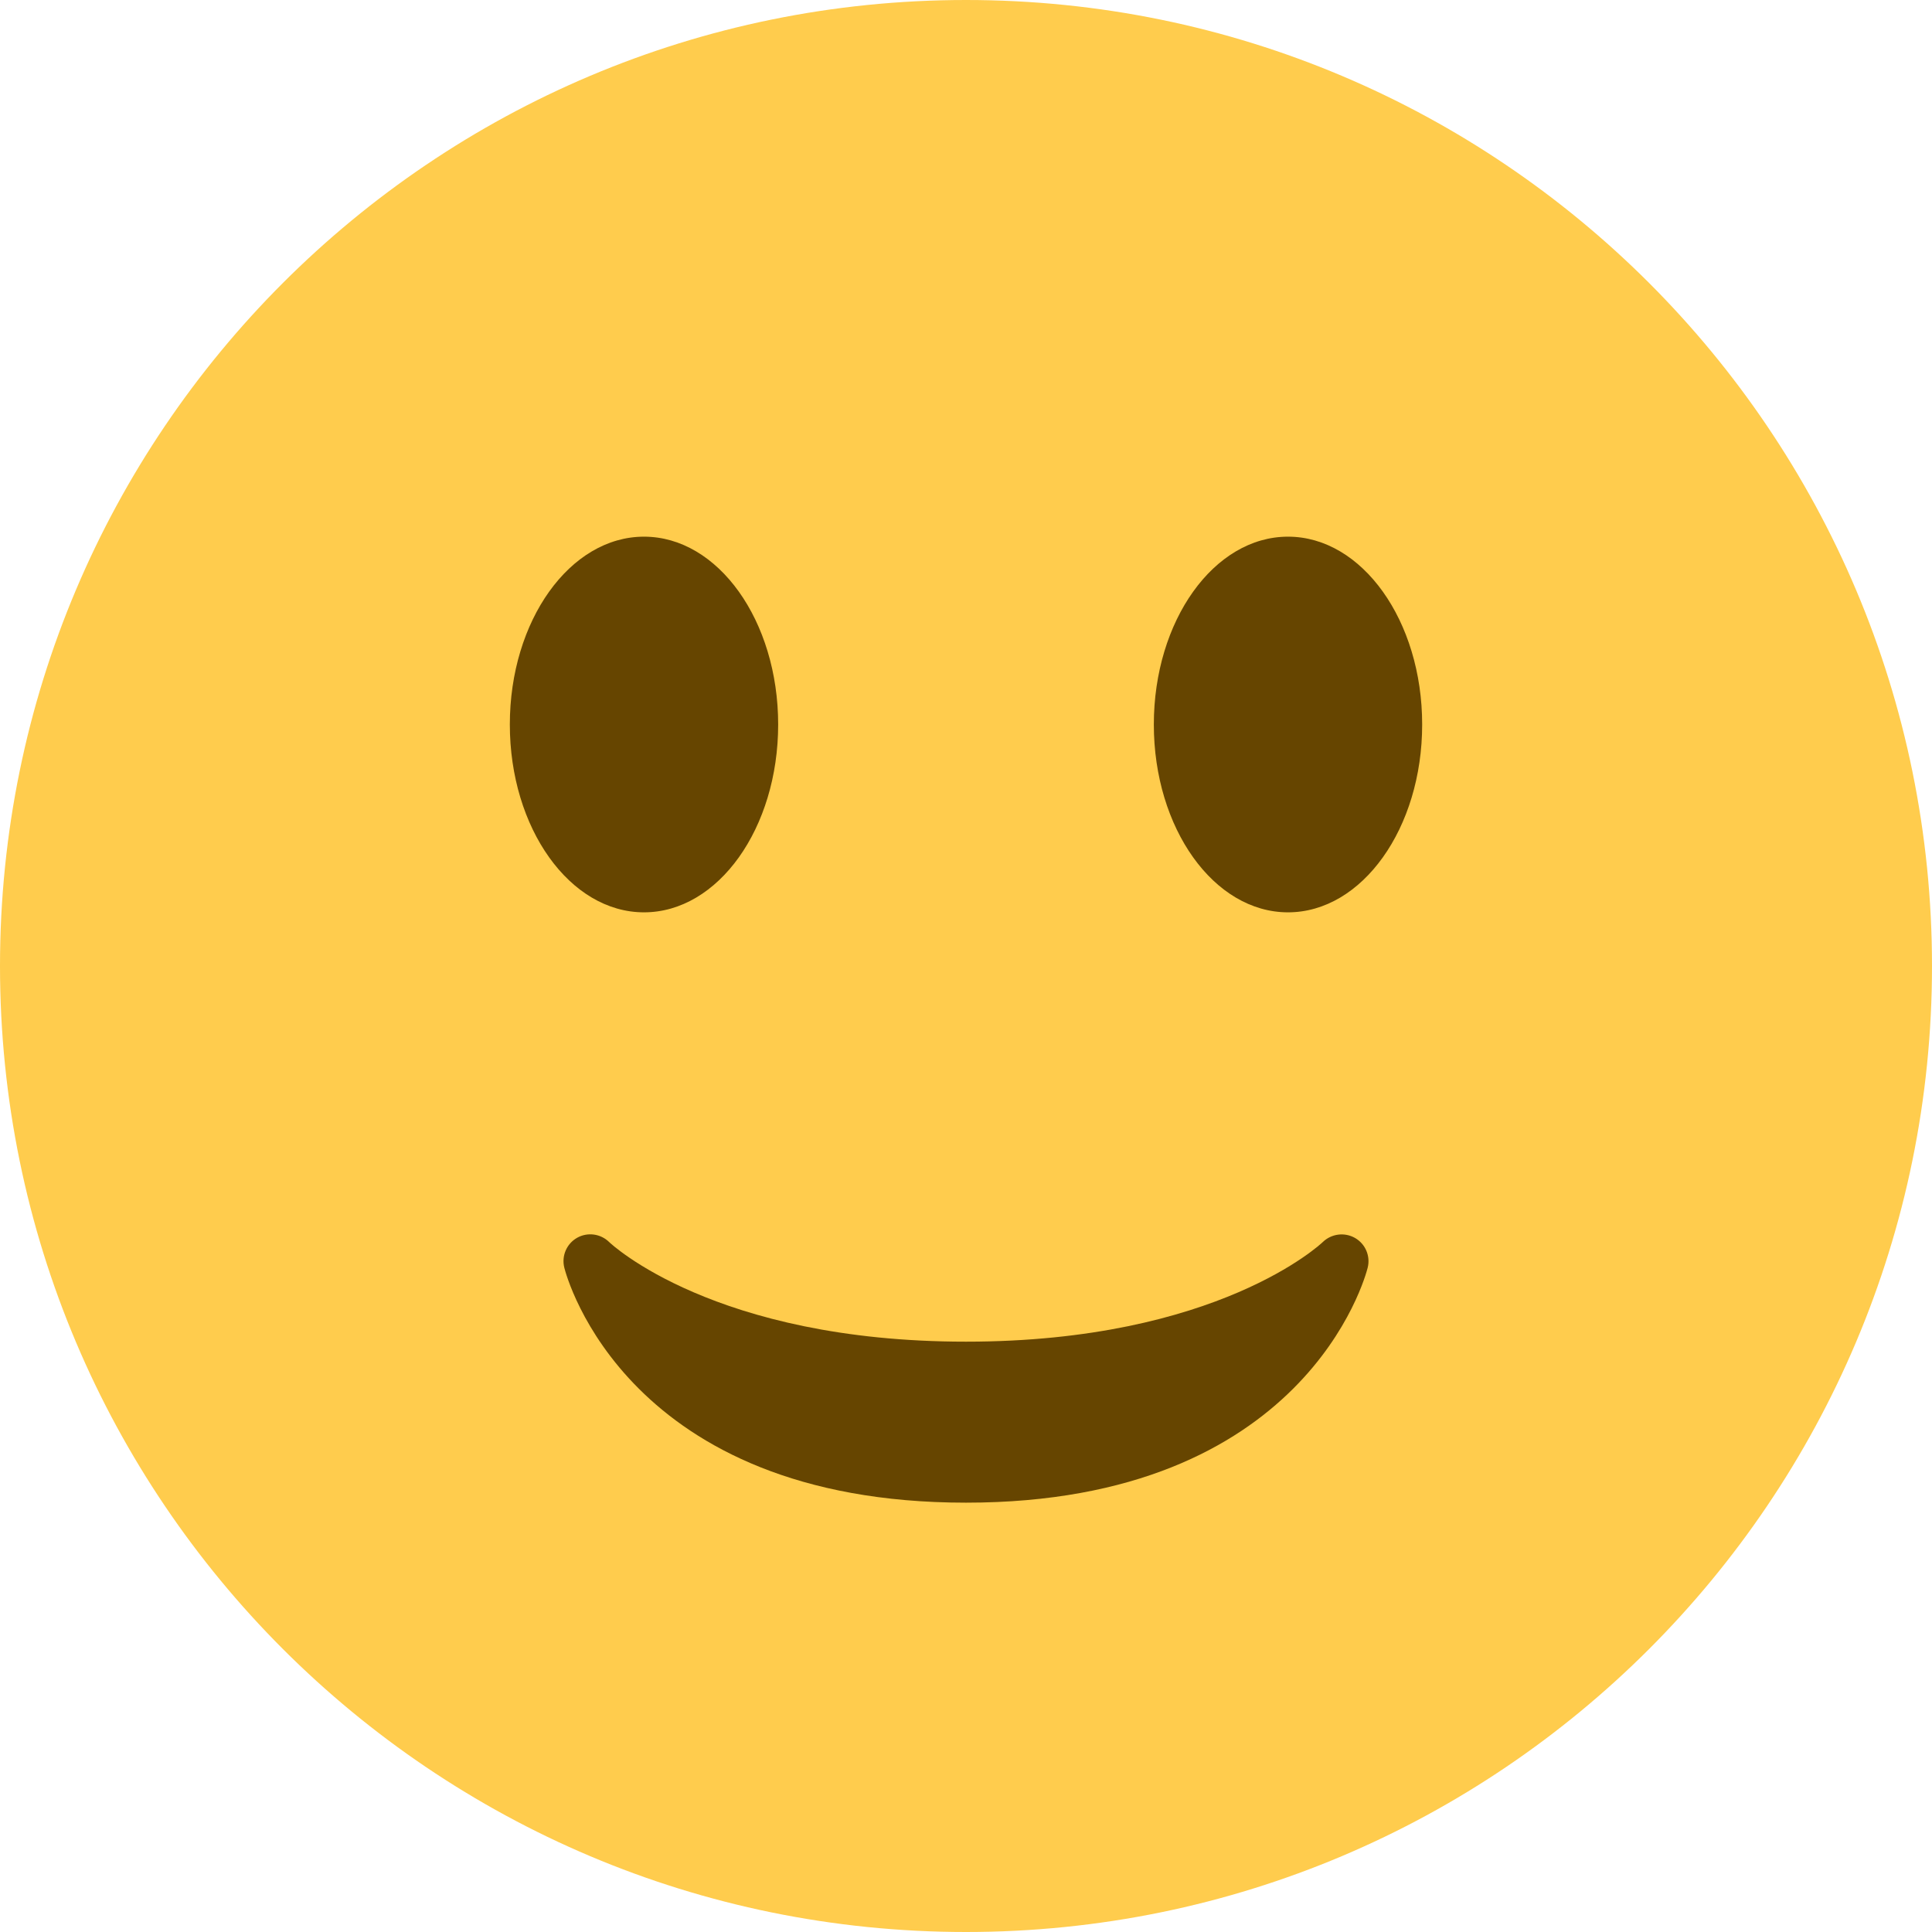
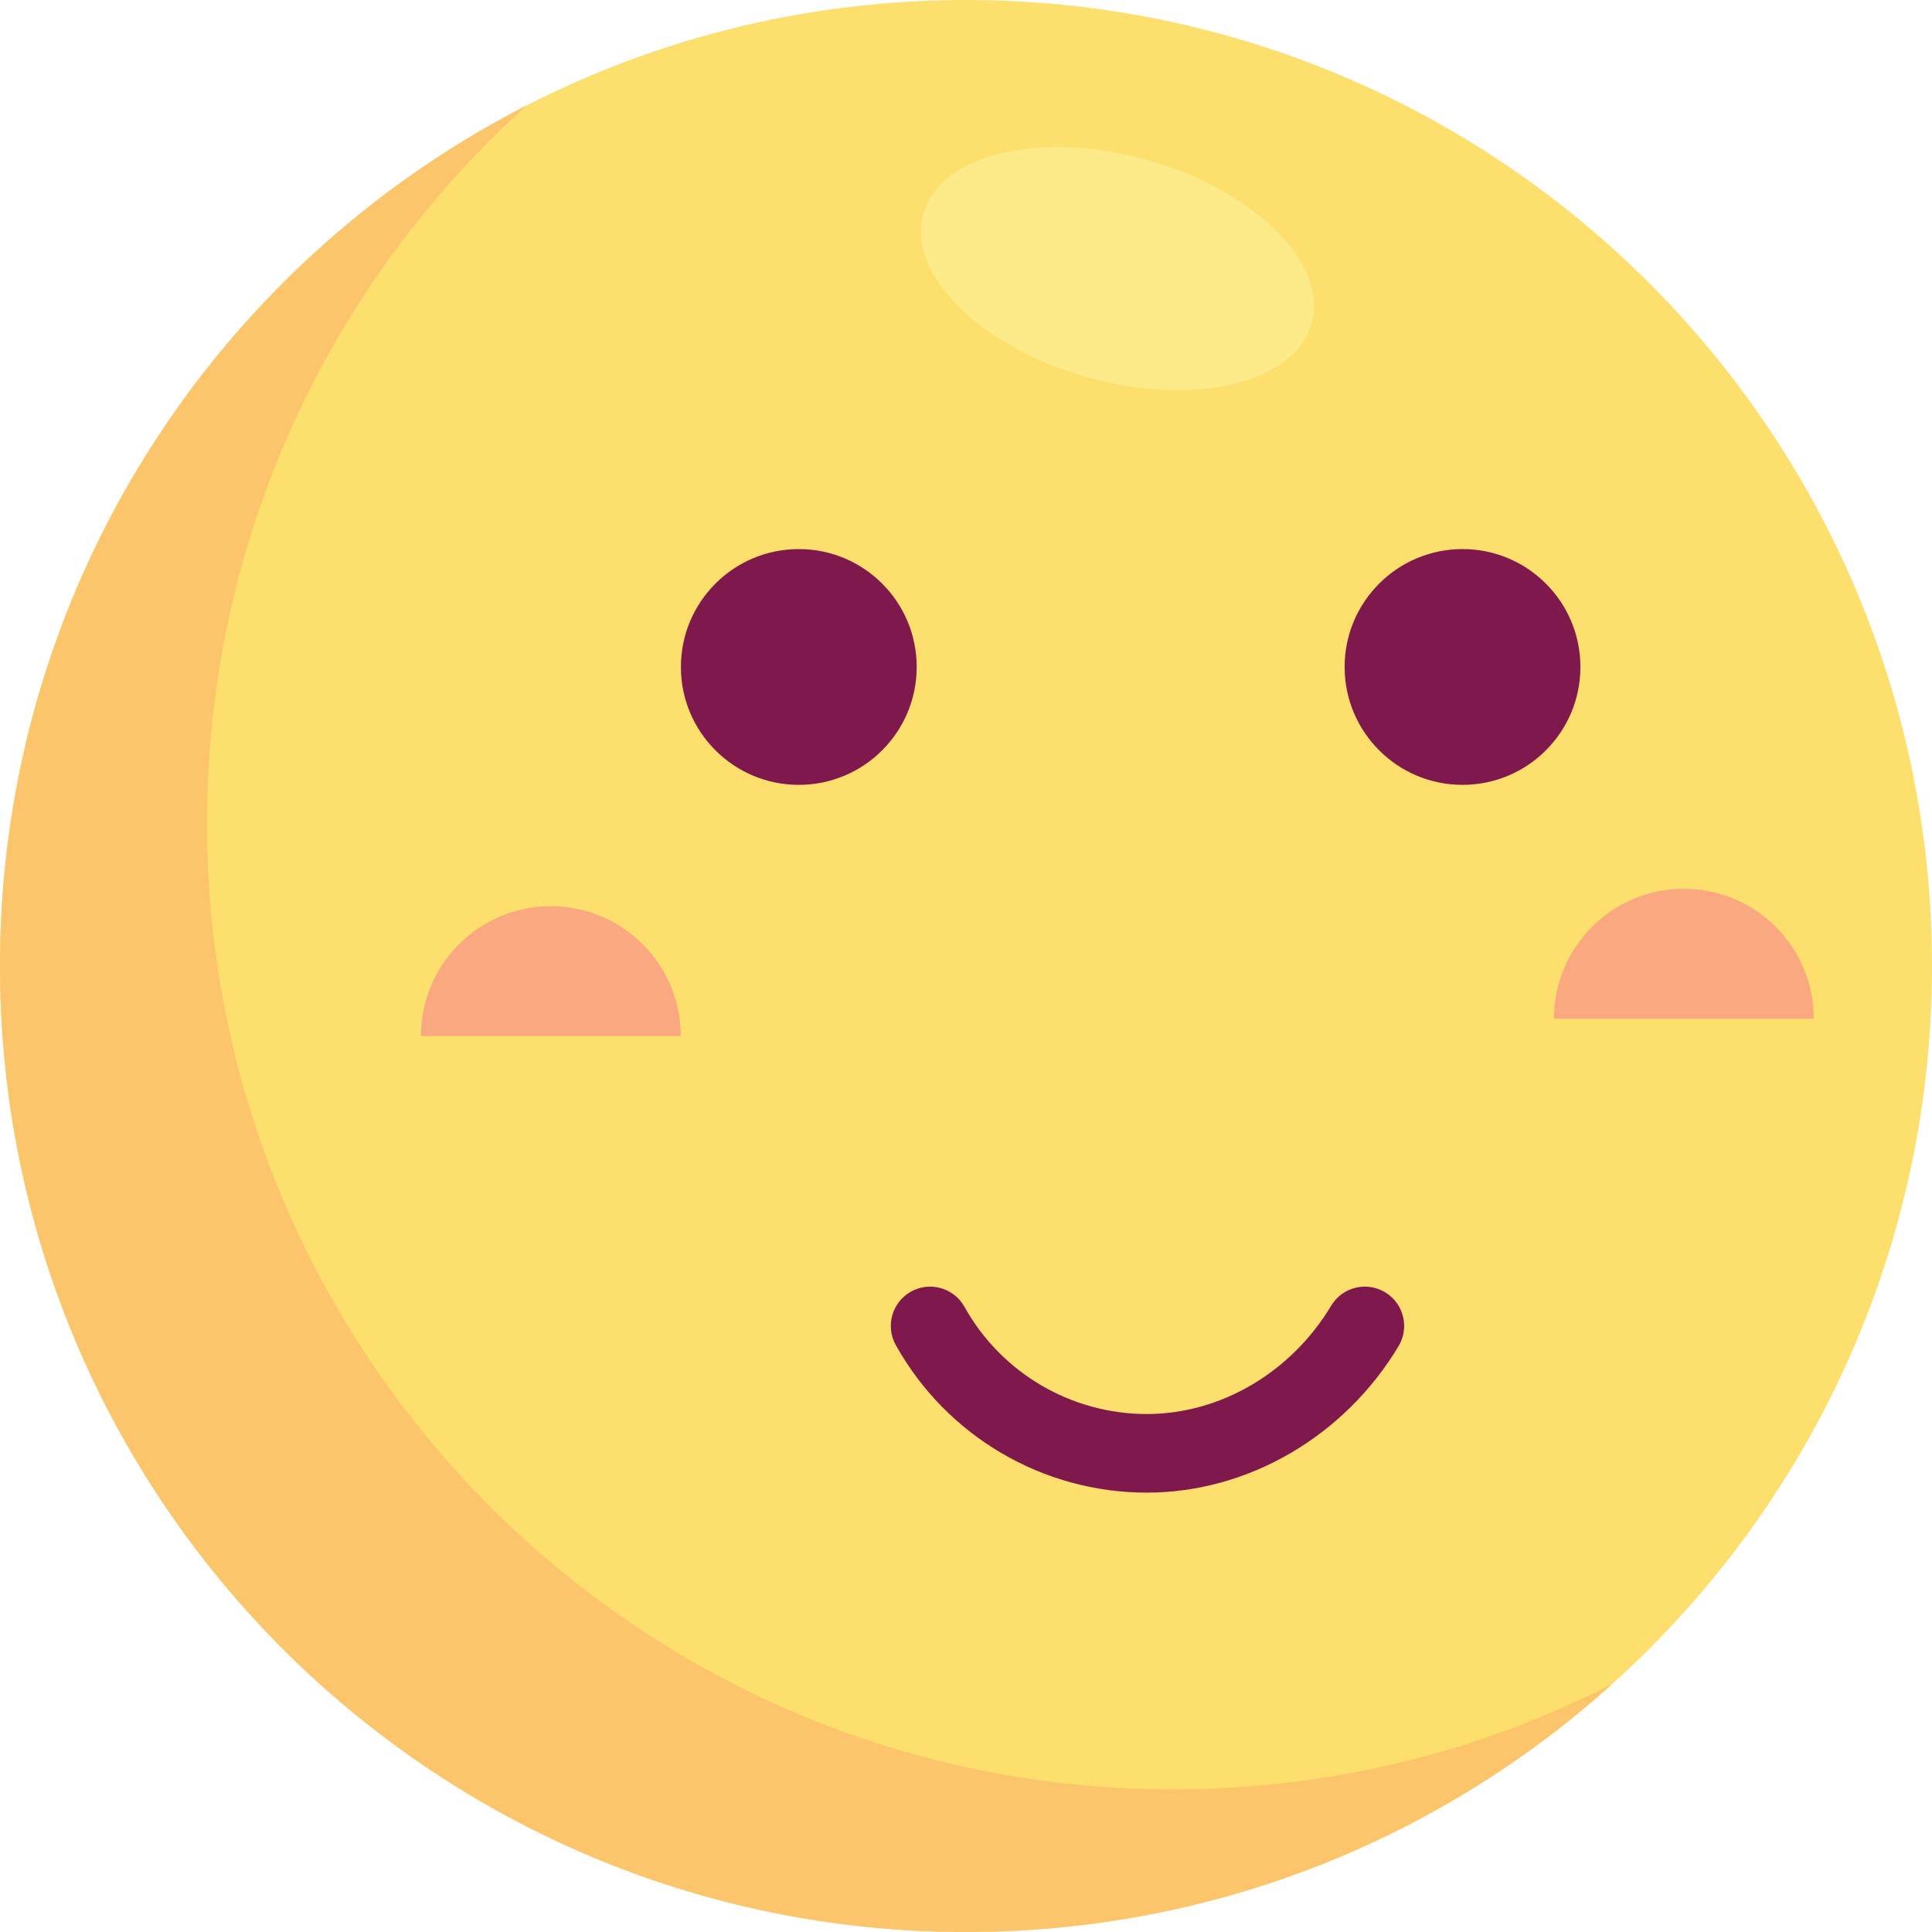
- <svg xmlns="http://www.w3.org/2000/svg" width="800px" height="800px" viewBox="0 0 36 36" aria-hidden="true" role="img" class="iconify iconify--twemoji" preserveAspectRatio="xMidYMid meet">
-   <circle fill="#FFCC4D" cx="18" cy="18" r="18" />
-   <path fill="#664500" d="M10.515 23.621C10.56 23.8 11.683 28 18 28c6.318 0 7.44-4.2 7.485-4.379a.499.499 0 0 0-.237-.554a.505.505 0 0 0-.6.077C24.629 23.163 22.694 25 18 25s-6.63-1.837-6.648-1.855a.502.502 0 0 0-.598-.081a.5.5 0 0 0-.239.557z" />
-   <ellipse fill="#664500" cx="12" cy="13.5" rx="2.5" ry="3.5" />
-   <ellipse fill="#664500" cx="24" cy="13.5" rx="2.5" ry="3.5" />
+ <svg xmlns="http://www.w3.org/2000/svg" height="800px" width="800px" version="1.1" id="Layer_1" viewBox="0 0 512.003 512.003" xml:space="preserve">
+   <circle style="fill:#FDDF6D;" cx="256.001" cy="256.001" r="256.001" />
+   <path style="fill:#FCC56B;" d="M310.859,474.208c-141.385,0-256-114.615-256-256c0-75.537,32.722-143.422,84.757-190.281  C56.738,70.303,0,156.525,0,256c0,141.385,114.615,256,256,256c65.849,0,125.883-24.87,171.243-65.718  C392.325,464.135,352.77,474.208,310.859,474.208z" />
+   <g>
+     <circle style="fill:#7F184C;" cx="211.691" cy="176.754" r="31.243" />
+     <circle style="fill:#7F184C;" cx="387.585" cy="176.754" r="31.243" />
+   </g>
+   <g>
+     <path style="fill:#F9A880;" d="M145.987,240.152c-19.011,0-34.425,15.412-34.425,34.423h68.848   C180.41,255.564,164.998,240.152,145.987,240.152z" />
+     <path style="fill:#F9A880;" d="M446.251,235.539c-19.011,0-34.425,15.412-34.425,34.423h68.848   C480.676,250.951,465.264,235.539,446.251,235.539z" />
+   </g>
+   <path style="fill:#7F184C;" d="M303.907,395.565c-27.587,0-53.073-14.986-66.51-39.108c-2.799-5.025-0.996-11.367,4.03-14.166  c5.023-2.802,11.367-0.996,14.165,4.03c9.763,17.527,28.277,28.415,48.315,28.415c19.528,0,38.252-10.998,48.865-28.702  c2.959-4.932,9.351-6.536,14.287-3.577c4.934,2.958,6.535,9.354,3.577,14.287C356.28,380.69,330.712,395.565,303.907,395.565z" />
+   <ellipse transform="matrix(0.2723 -0.9622 0.9622 0.2723 146.9873 336.7422)" style="fill:#FCEB88;" cx="296.126" cy="71.193" rx="29.854" ry="53.46" />
</svg>
